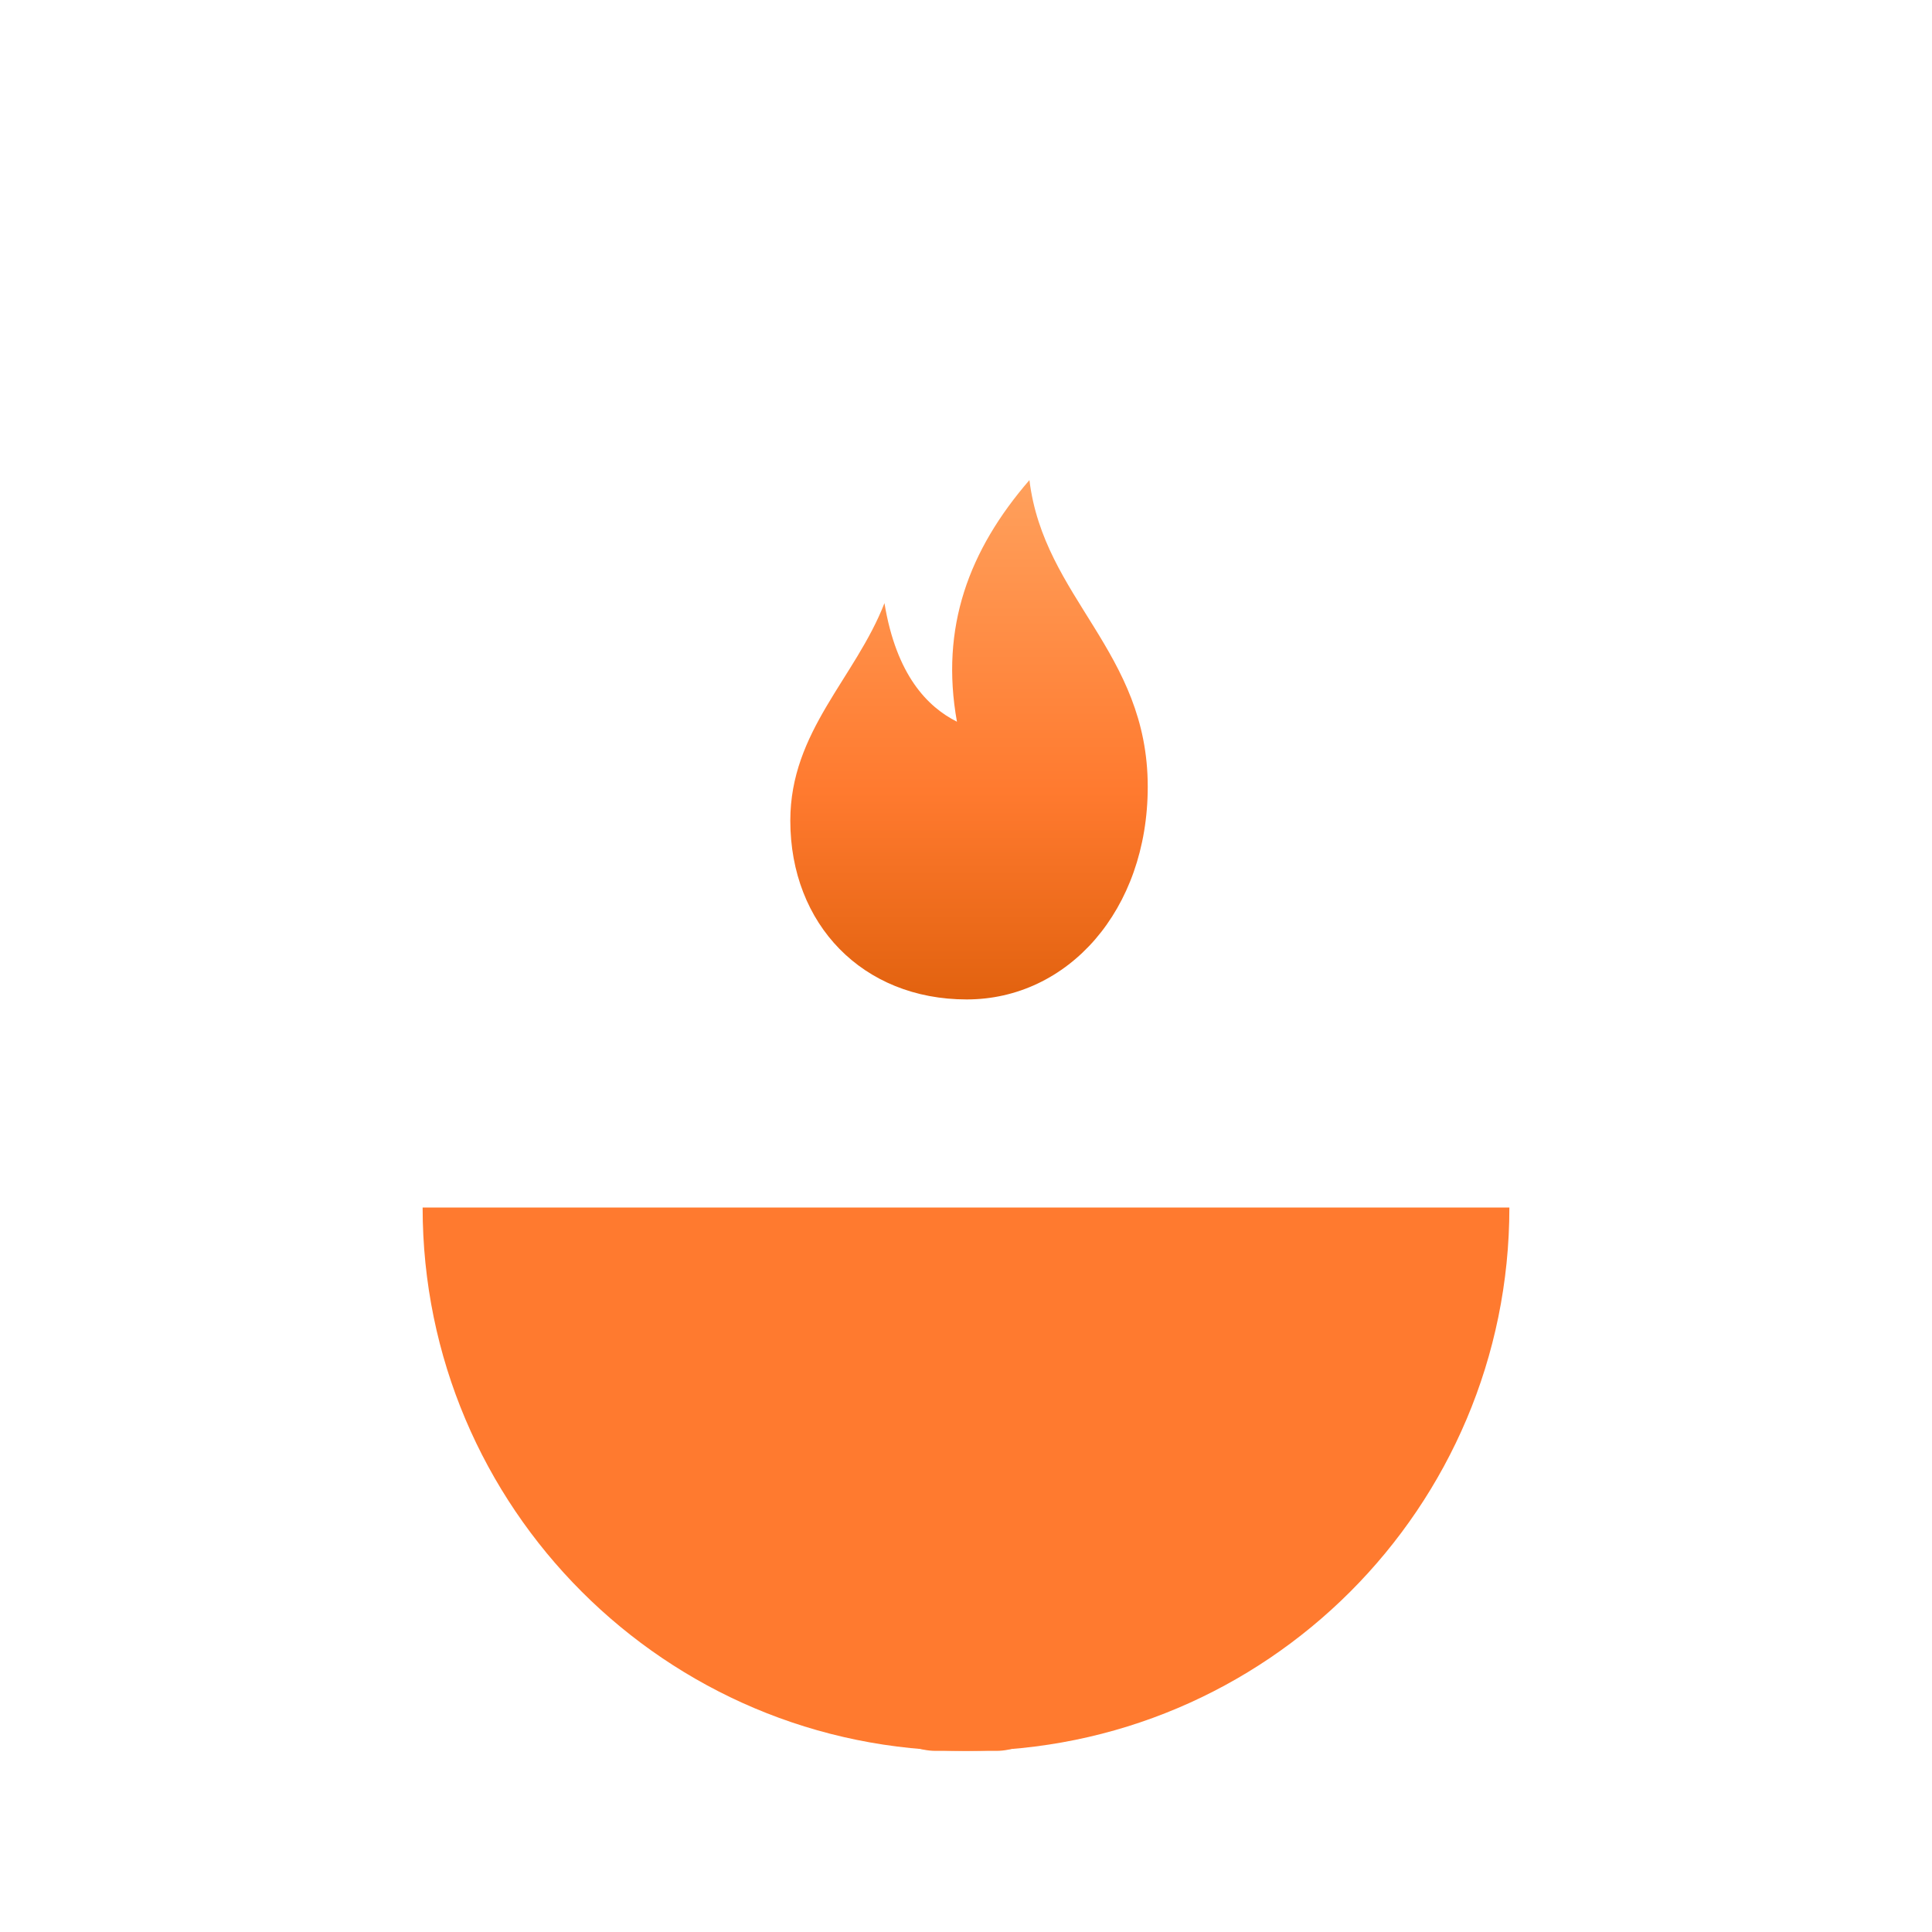
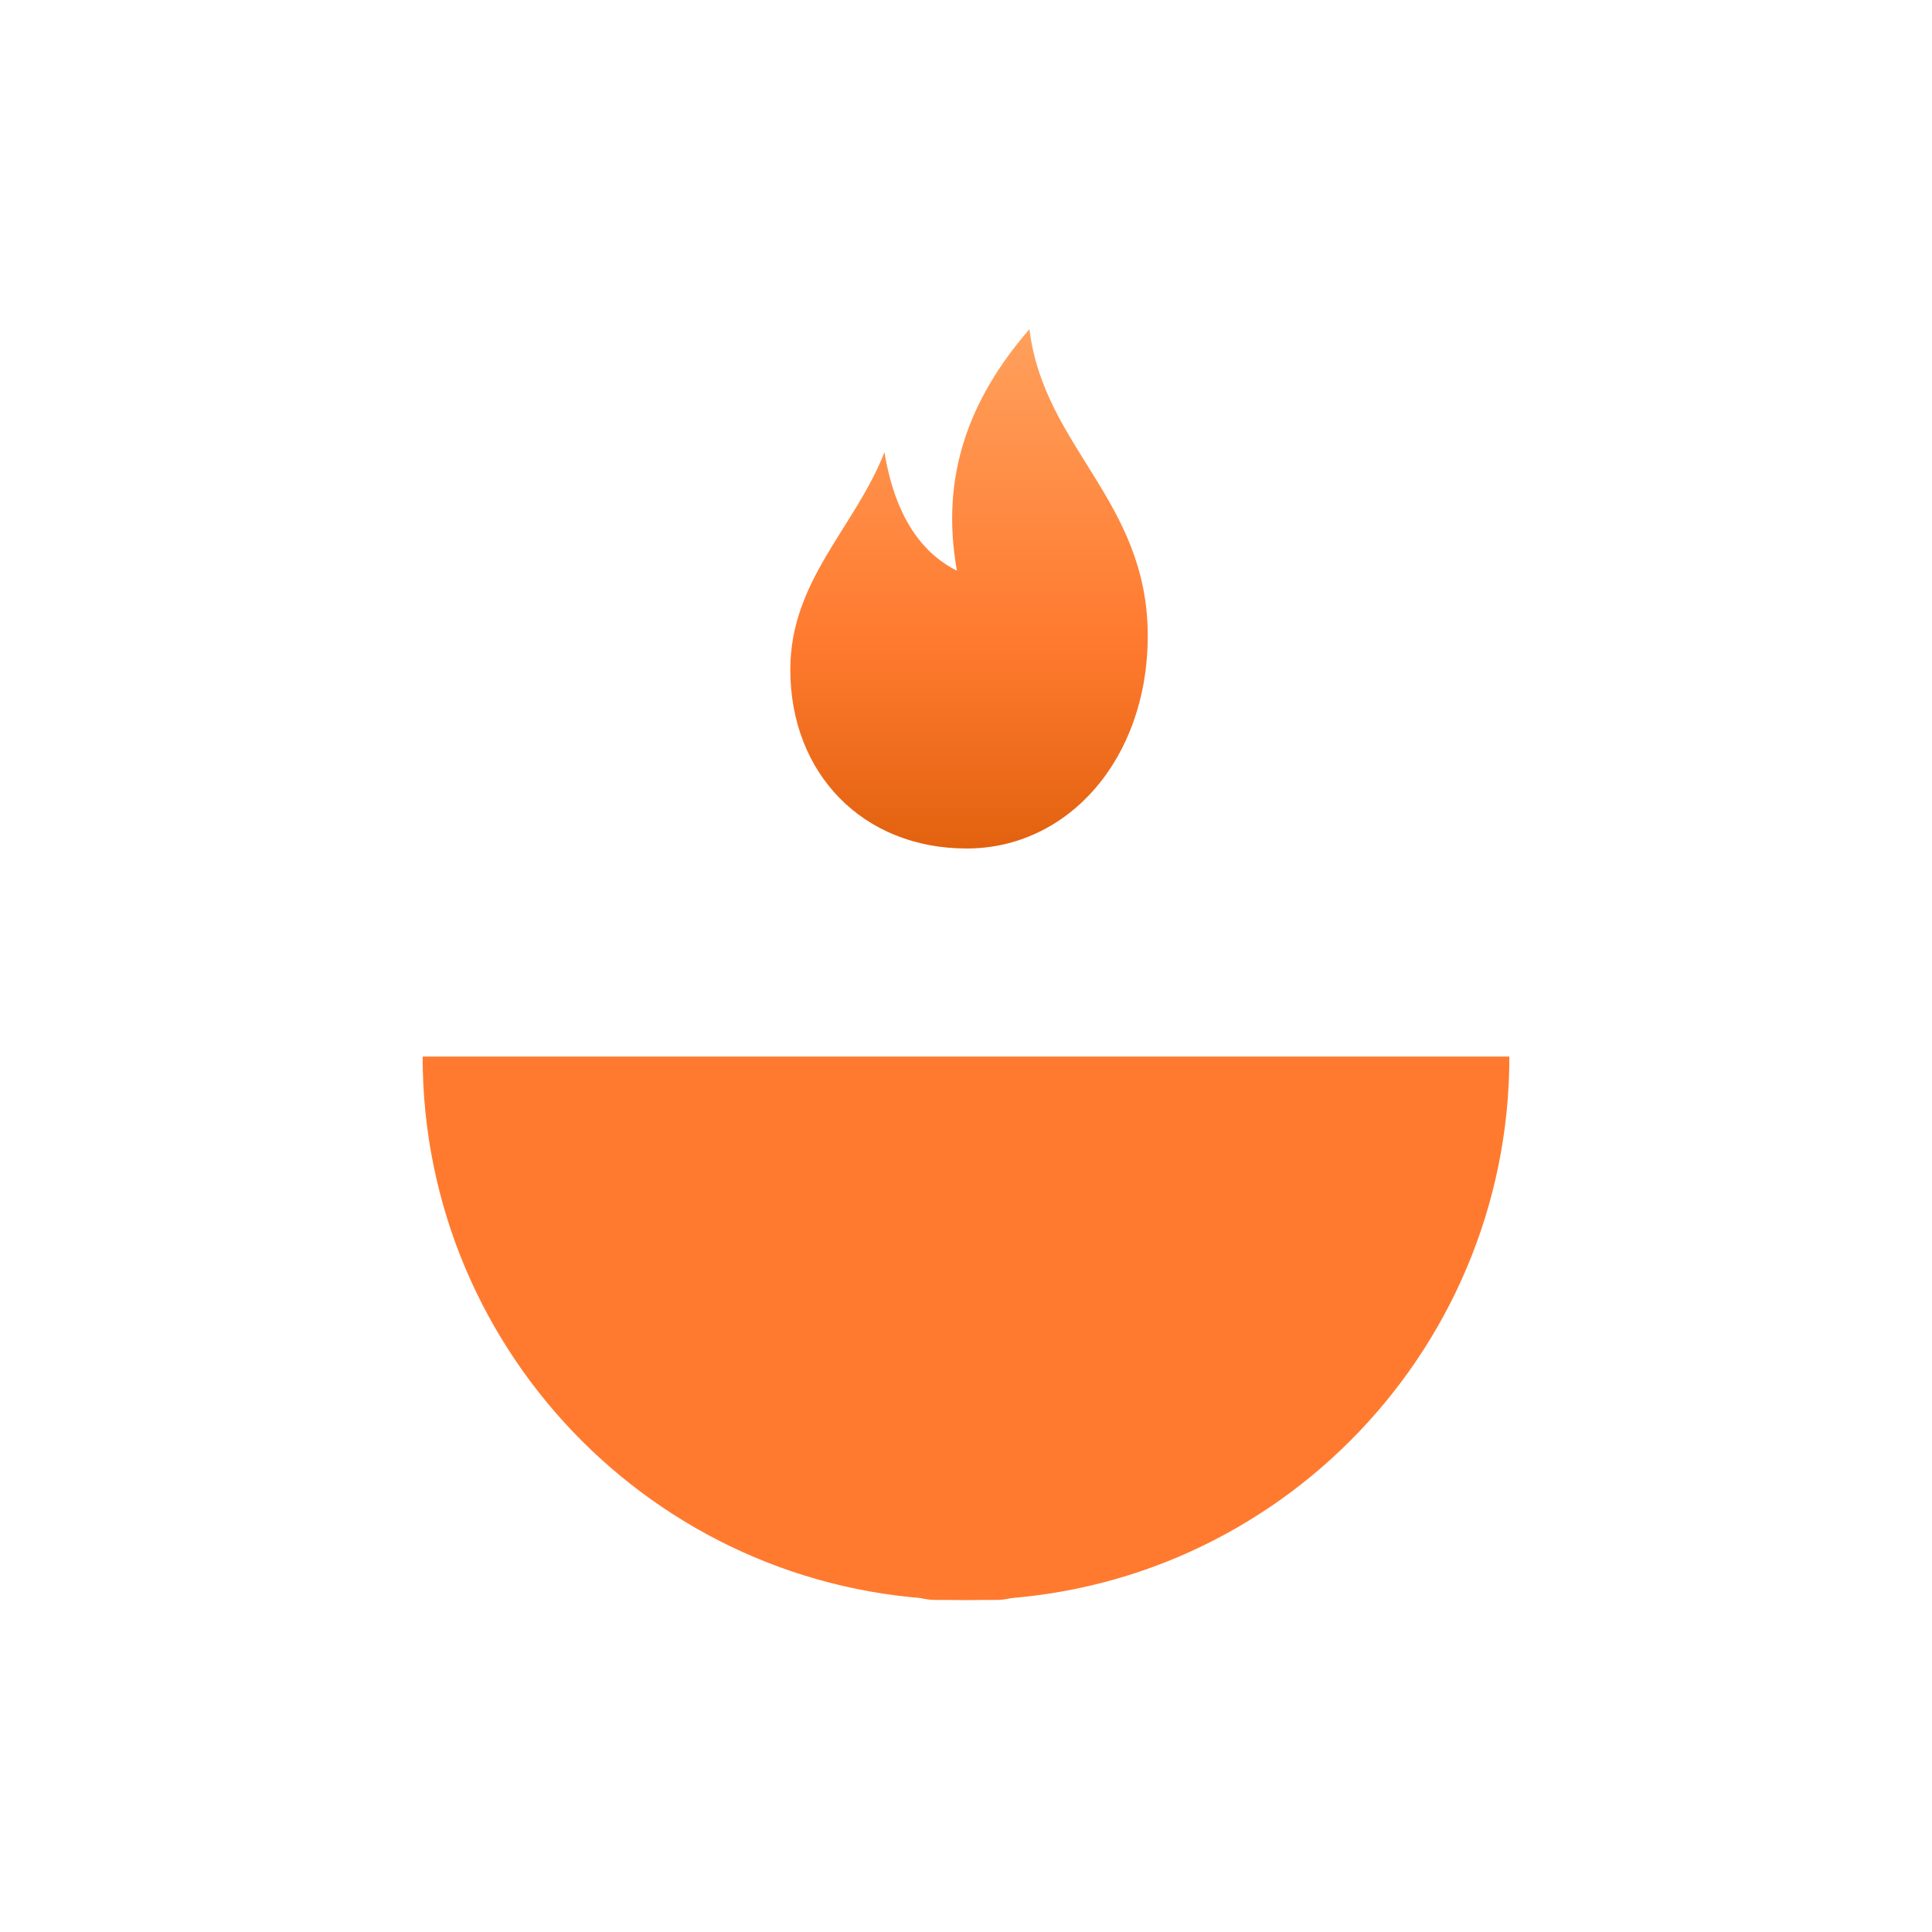
<svg xmlns="http://www.w3.org/2000/svg" viewBox="0 0 64 64" width="64" height="64" role="img" aria-label="Firekeep">
  <defs>
    <linearGradient id="fk-ember-ramp" x1="0" y1="0" x2="0" y2="1">
      <stop offset="0" stop-color="#FFA05C" />
      <stop offset=".6" stop-color="#FF7A2F" />
      <stop offset="1" stop-color="#E2620F" />
    </linearGradient>
  </defs>
-   <path d="M14 40 A18 18 0 0 0 50 40 Z" fill="#FF7A2F" />
-   <rect x="29" y="54" width="6" height="4" rx="2" fill="#FF7A2F" />
-   <path d="M17.61 5.58C18.13 9.84 21.87 11.75 21.87 16.62C21.87 21.06 19.00 24.28 15.35 24.28C11.61 24.28 9.00 21.58 9.00 17.84C9.00 14.62 11.34 12.71 12.39 10.01C12.82 12.62 13.95 13.75 15.00 14.28C14.39 10.88 15.43 8.10 17.61 5.58Z" fill="url(#fk-ember-ramp)" transform="translate(17.90 10.77) scale(0.92)" />
+   <path d="M14 35 A18 18 0 0 0 50 35 Z" fill="#FF7A2F" />
+   <rect x="29" y="49" width="6" height="4" rx="2" fill="#FF7A2F" />
+   <path d="M17.61 5.58C18.13 9.84 21.87 11.75 21.87 16.62C21.87 21.06 19.00 24.28 15.35 24.28C11.61 24.28 9.00 21.58 9.00 17.84C9.00 14.62 11.34 12.71 12.39 10.01C12.82 12.62 13.95 13.75 15.00 14.28C14.39 10.88 15.43 8.10 17.61 5.58Z" fill="url(#fk-ember-ramp)" transform="translate(17.90 5.77) scale(0.92)" />
</svg>
